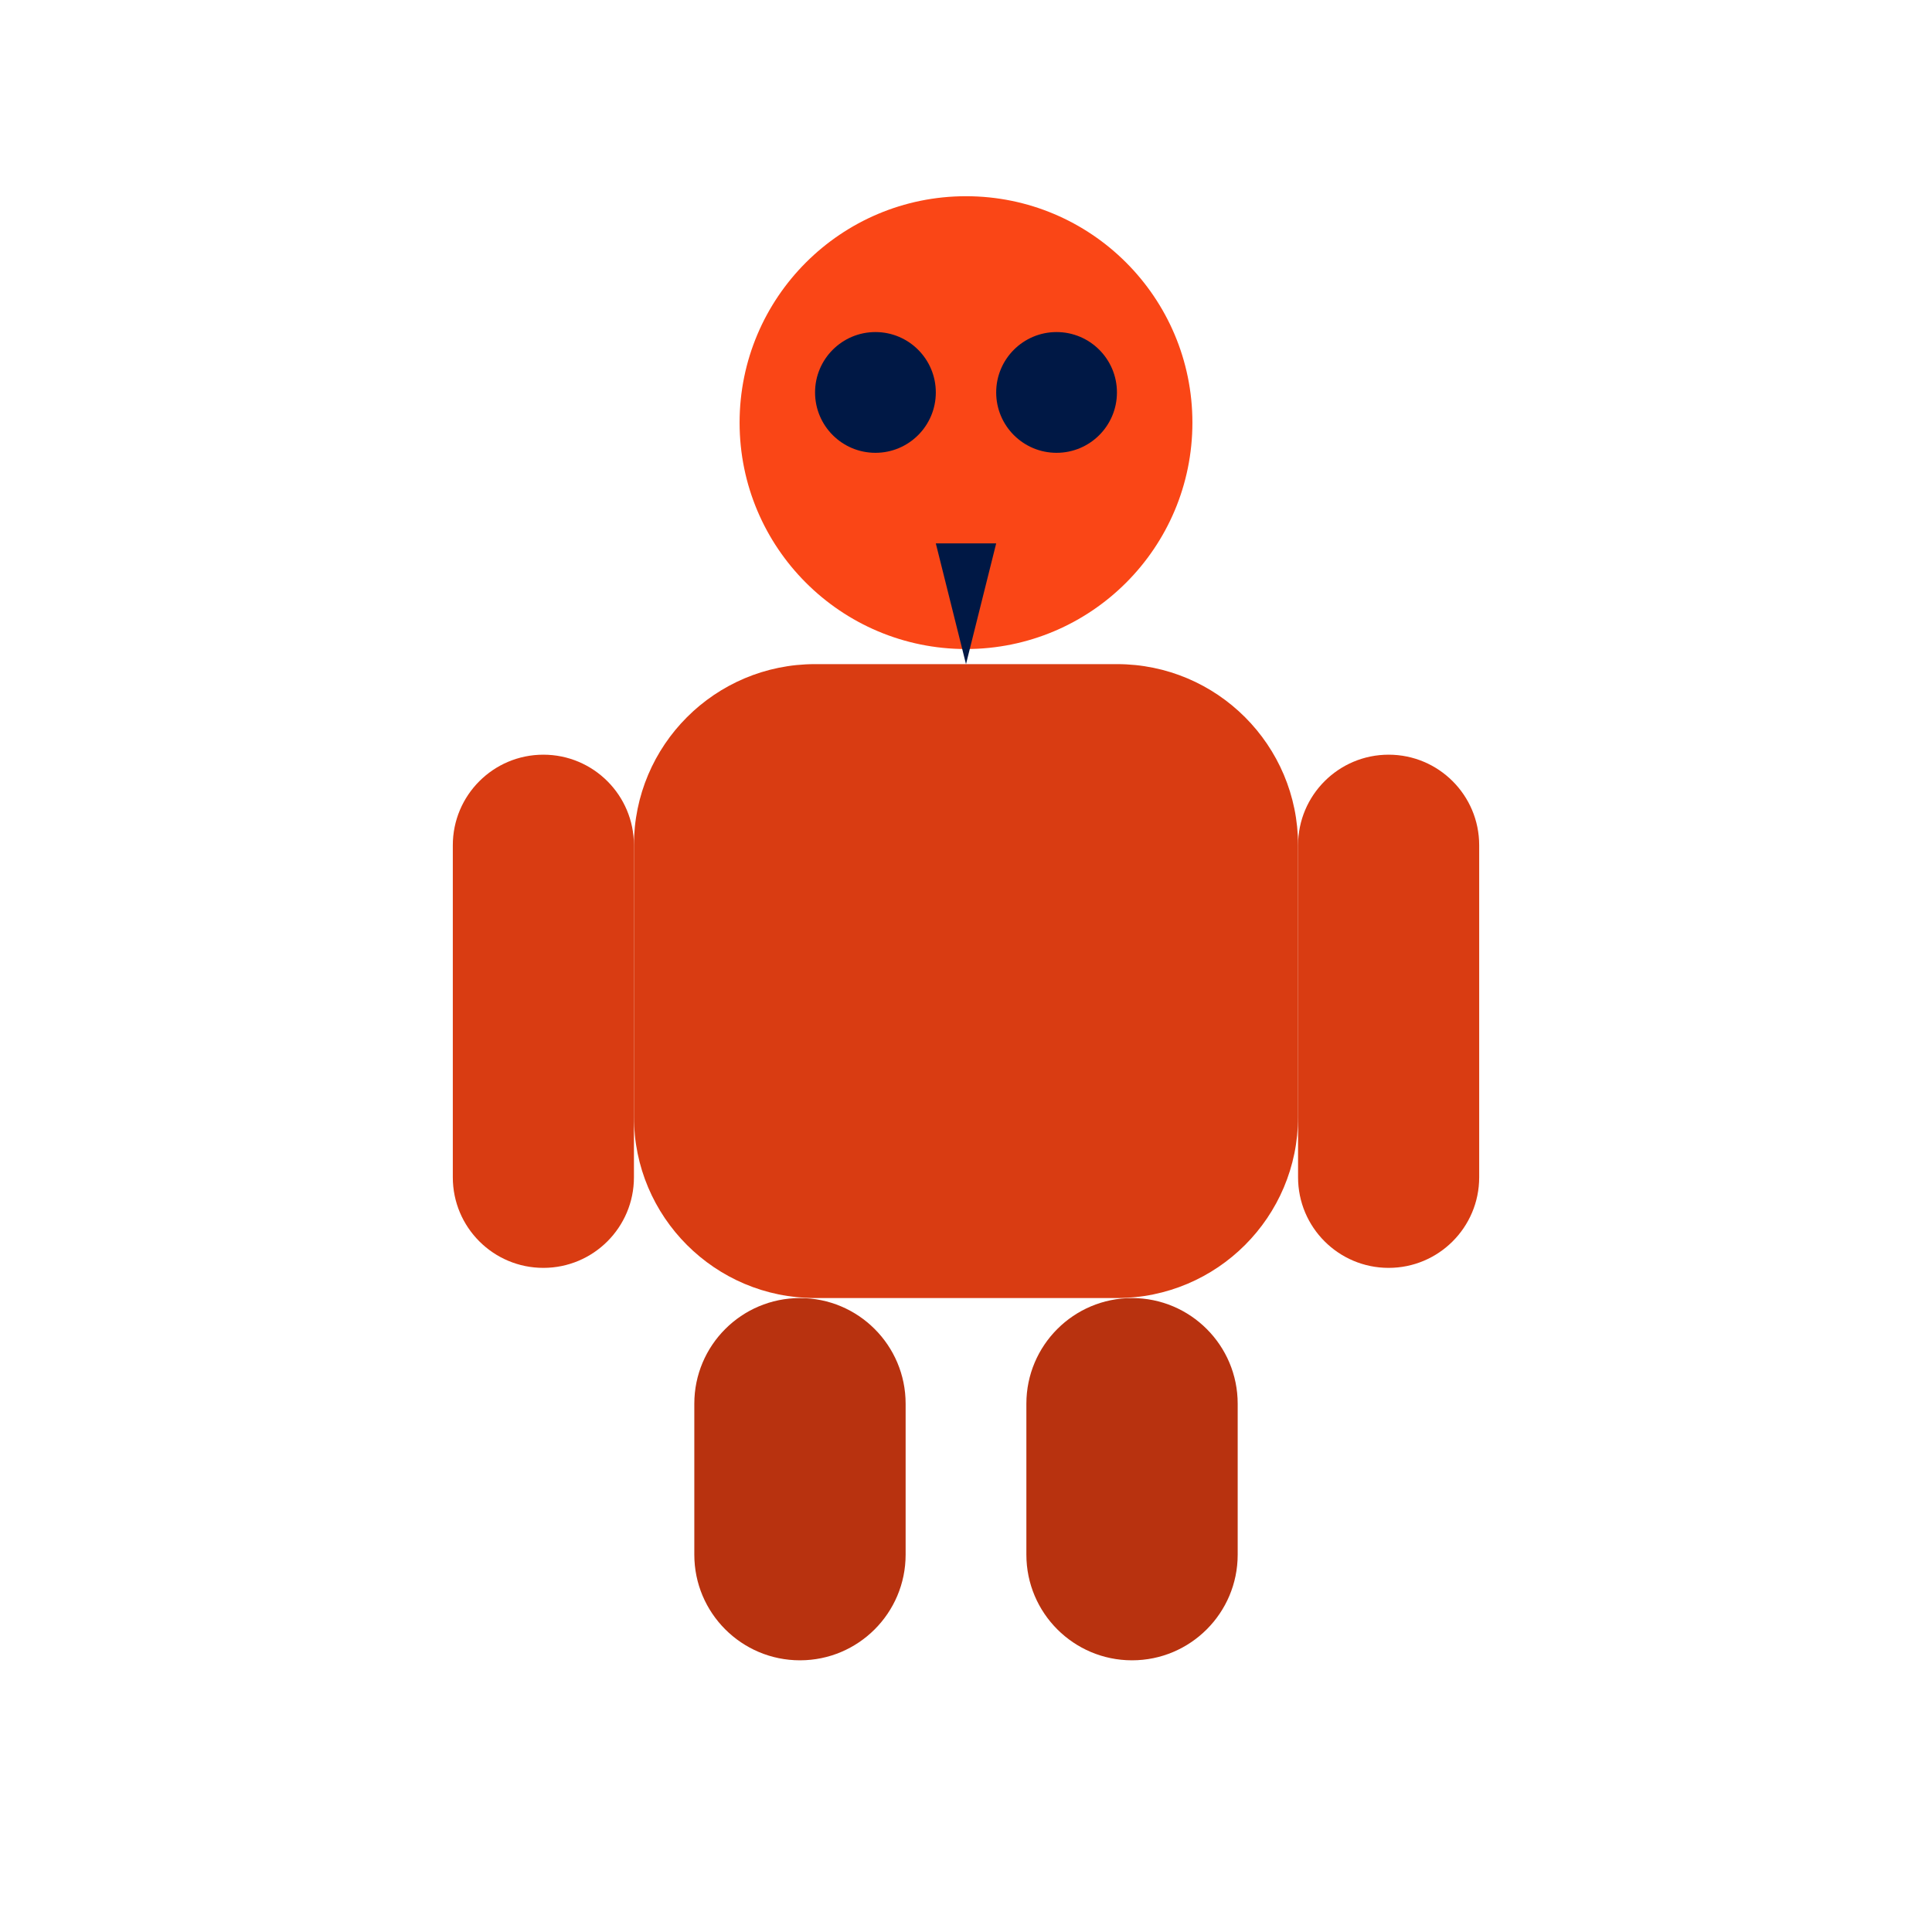
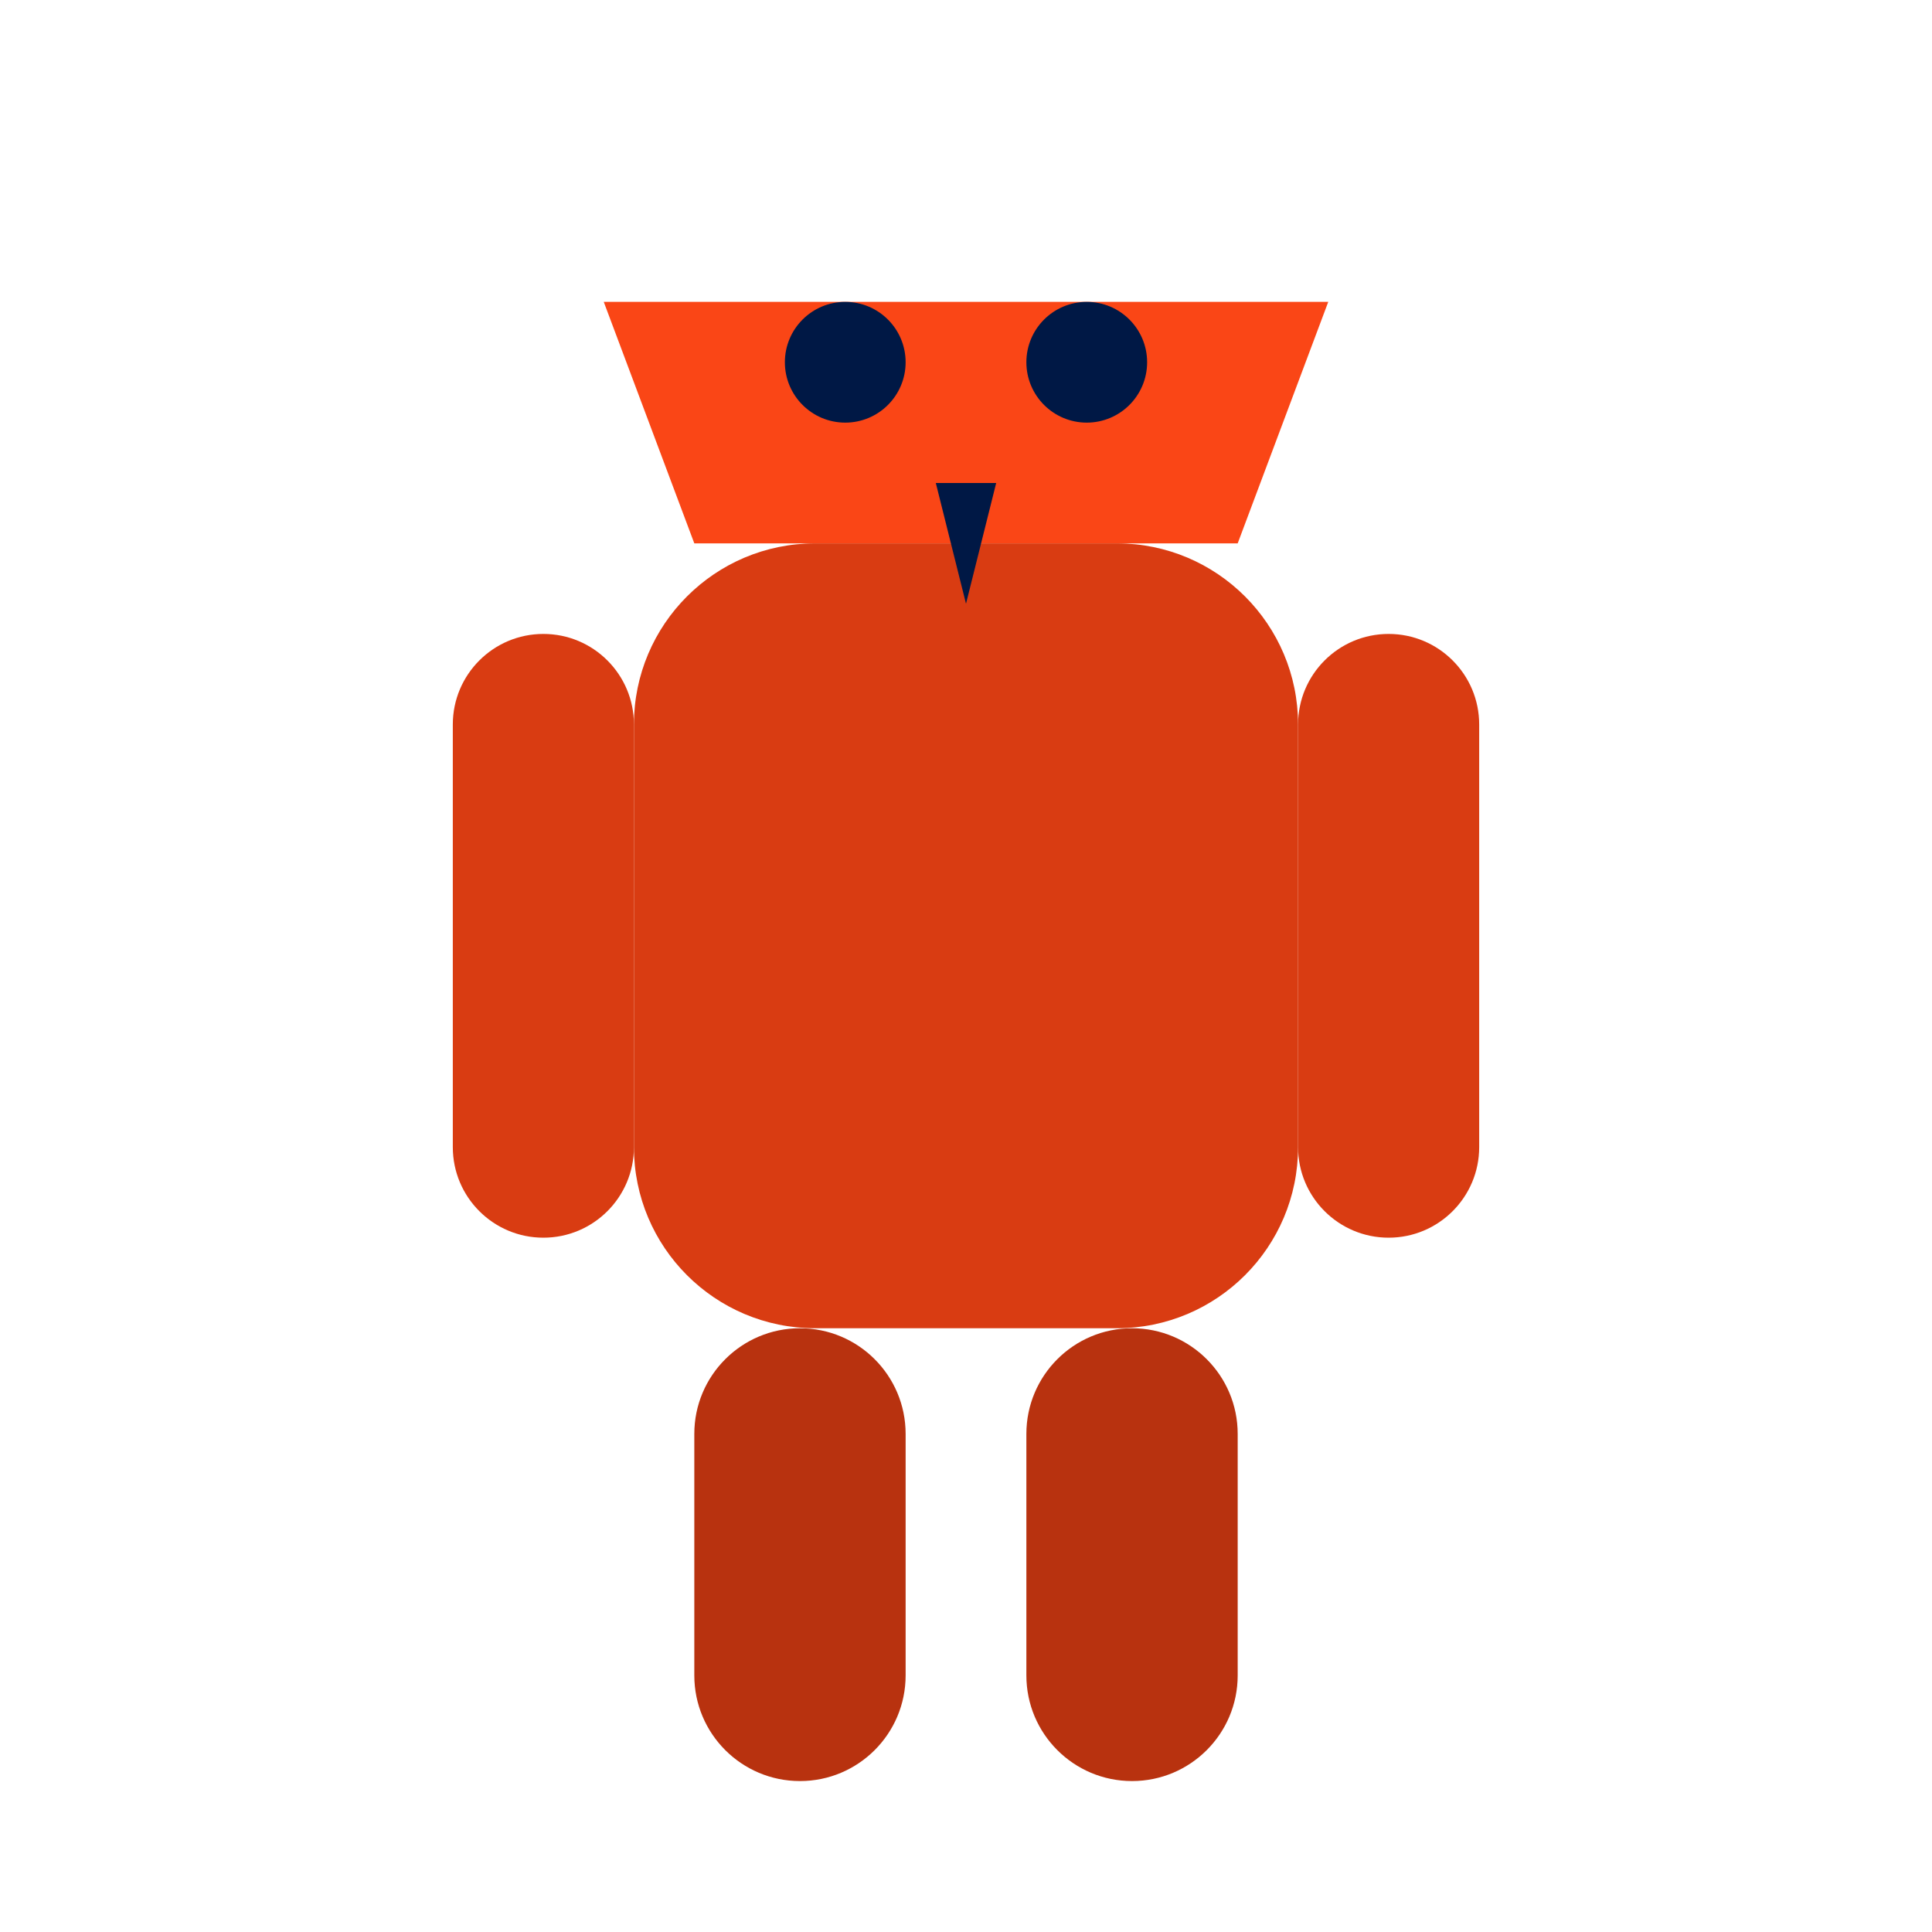
<svg xmlns="http://www.w3.org/2000/svg" width="128" height="128" viewBox="0 0 128 128">
-   <circle cx="64" cy="28" r="15" fill="#FA4616" />
-   <rect x="42" y="44" width="44" height="42" rx="12" fill="#D93C12" />
-   <rect x="30" y="50" width="12" height="34" rx="6" fill="#D93C12" />
-   <rect x="86" y="50" width="12" height="34" rx="6" fill="#D93C12" />
-   <rect x="46" y="86" width="14" height="24" rx="7" fill="#B8320F" />
-   <rect x="68" y="86" width="14" height="24" rx="7" fill="#B8320F" />
-   <circle cx="58" cy="26" r="4" fill="#001845" />
-   <circle cx="70" cy="26" r="4" fill="#001845" />
-   <path d="M62 36h4l-2 8z" fill="#001845" />
+   <path d="M40 20h48l-6 16H46z" fill="#FA4616" />
+   <rect x="42" y="36" width="44" height="52" rx="12" fill="#D93C12" />
+   <rect x="30" y="42" width="12" height="40" rx="6" fill="#D93C12" />
+   <rect x="86" y="42" width="12" height="40" rx="6" fill="#D93C12" />
+   <rect x="46" y="88" width="14" height="30" rx="7" fill="#B8320F" />
+   <rect x="68" y="88" width="14" height="30" rx="7" fill="#B8320F" />
+   <circle cx="56" cy="24" r="4" fill="#001845" />
+   <circle cx="72" cy="24" r="4" fill="#001845" />
+   <path d="M62 32h4l-2 8z" fill="#001845" />
</svg>
